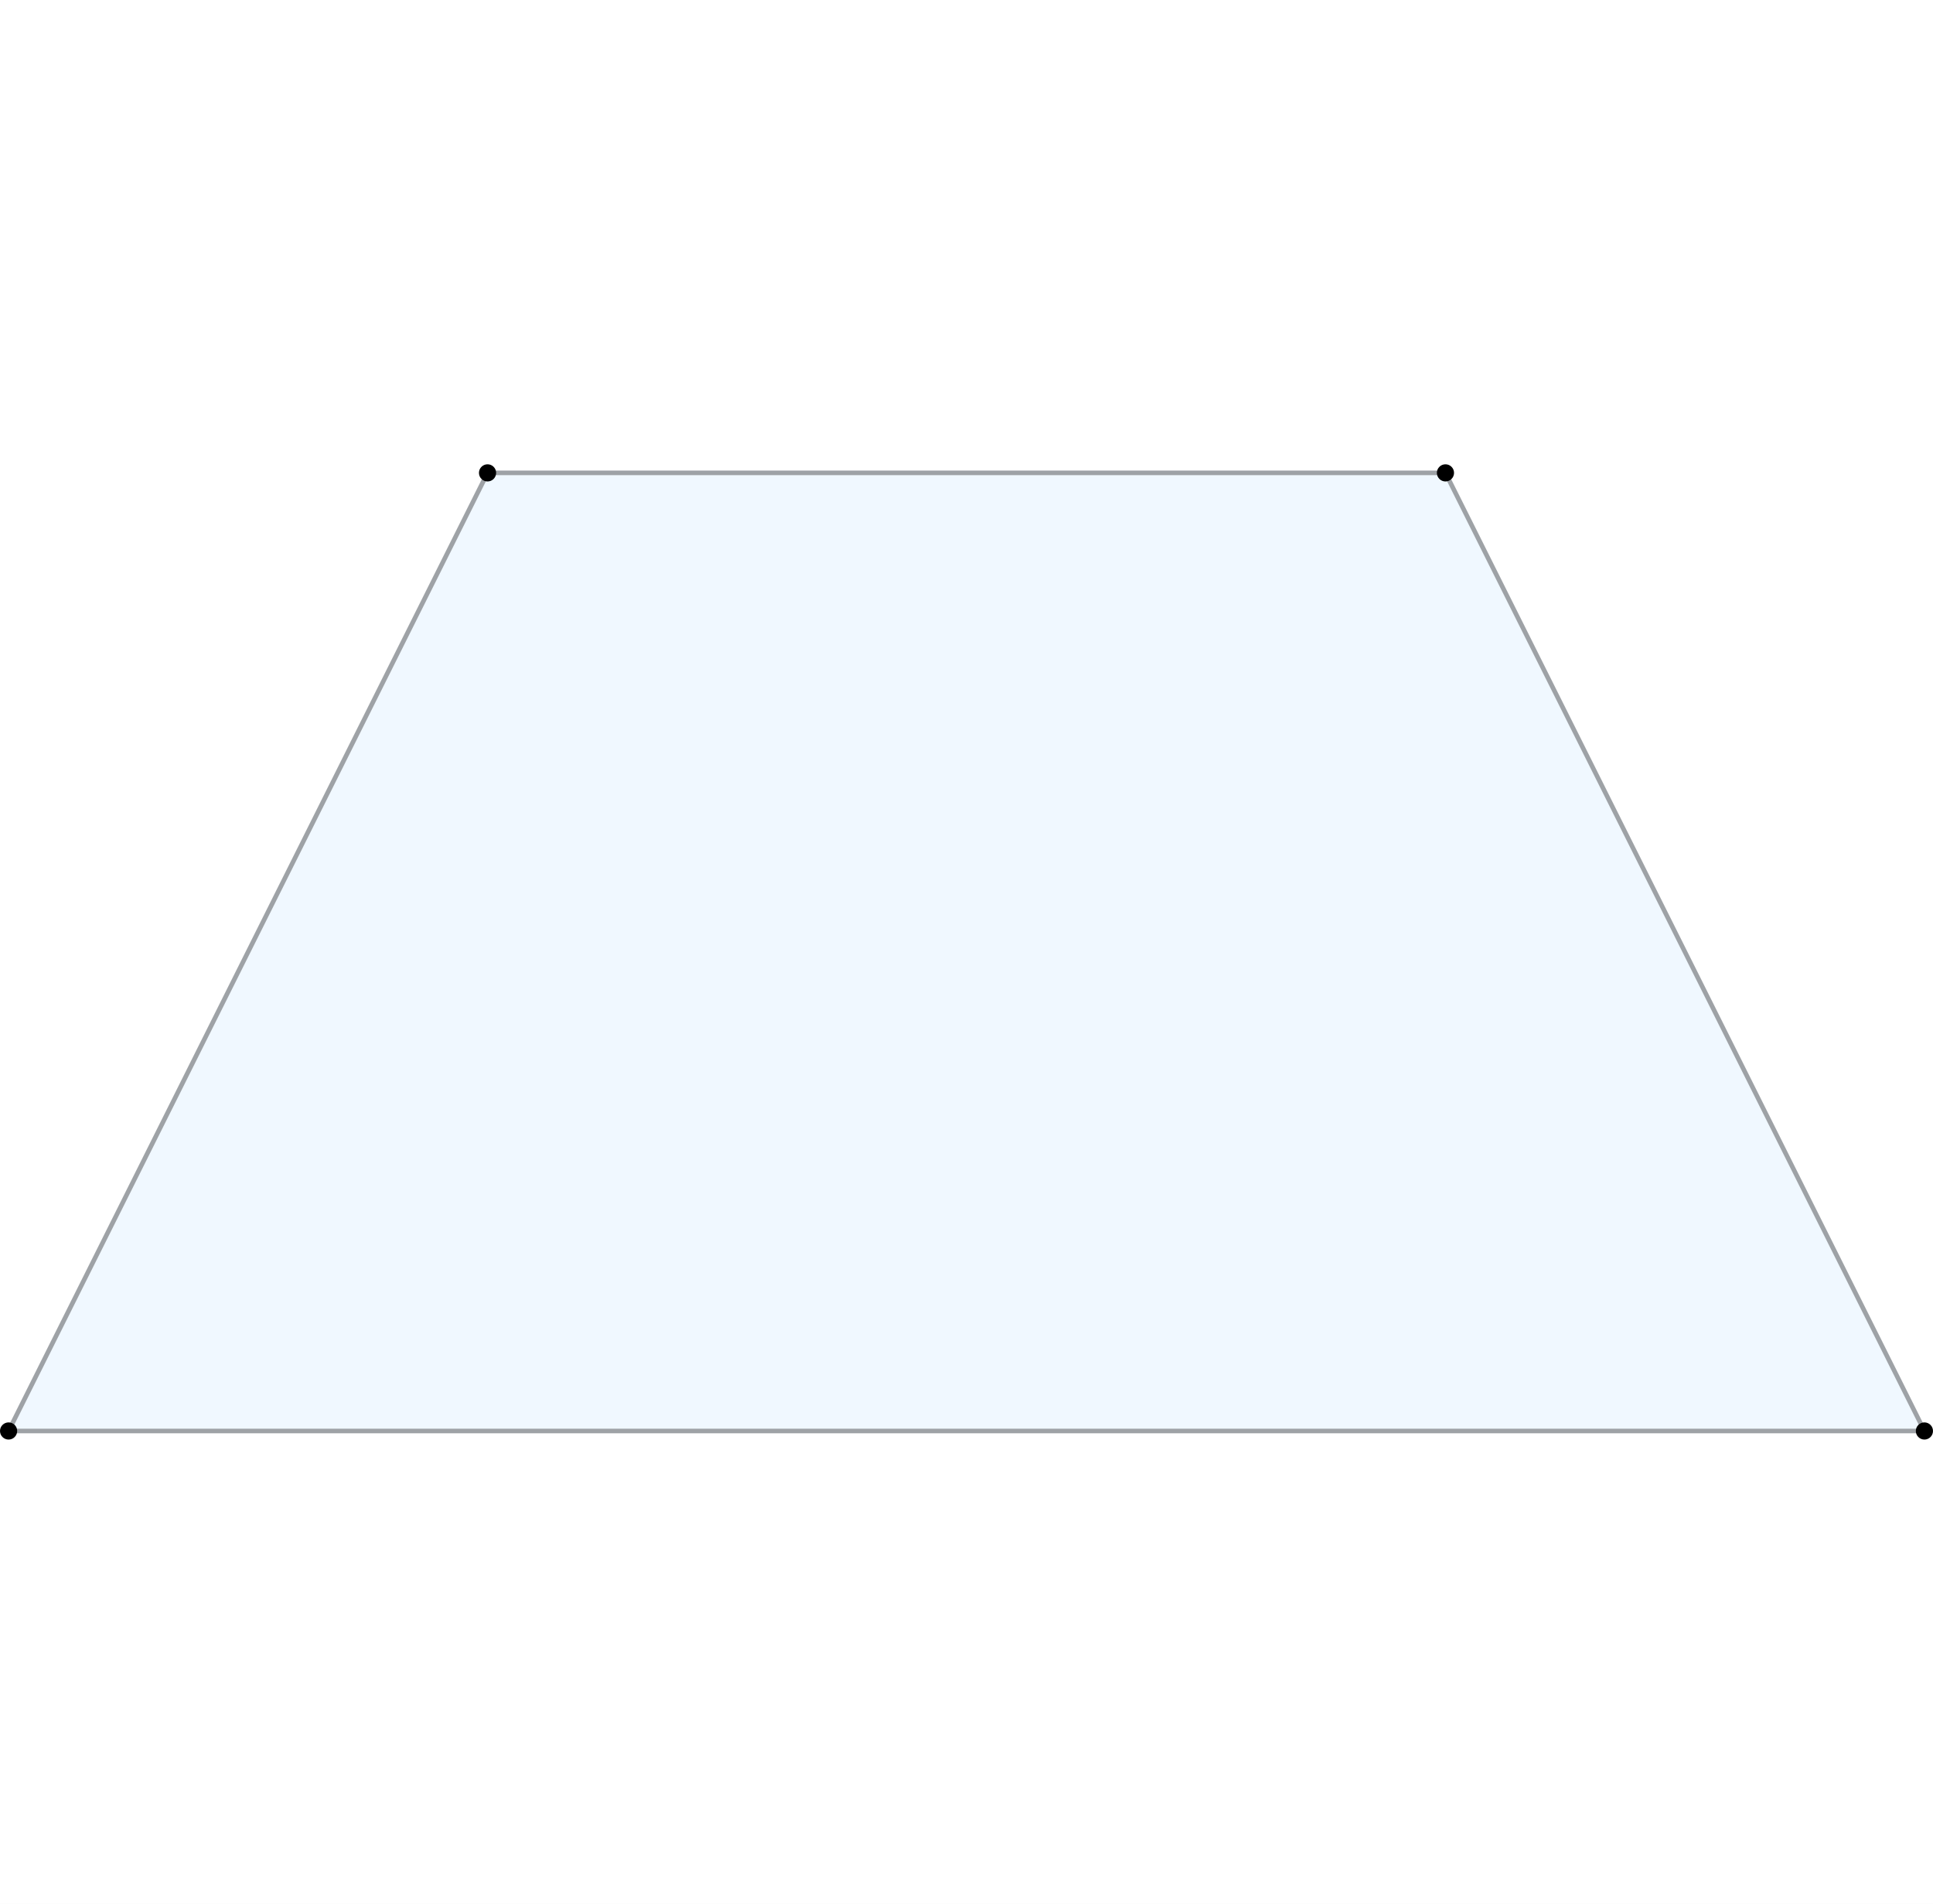
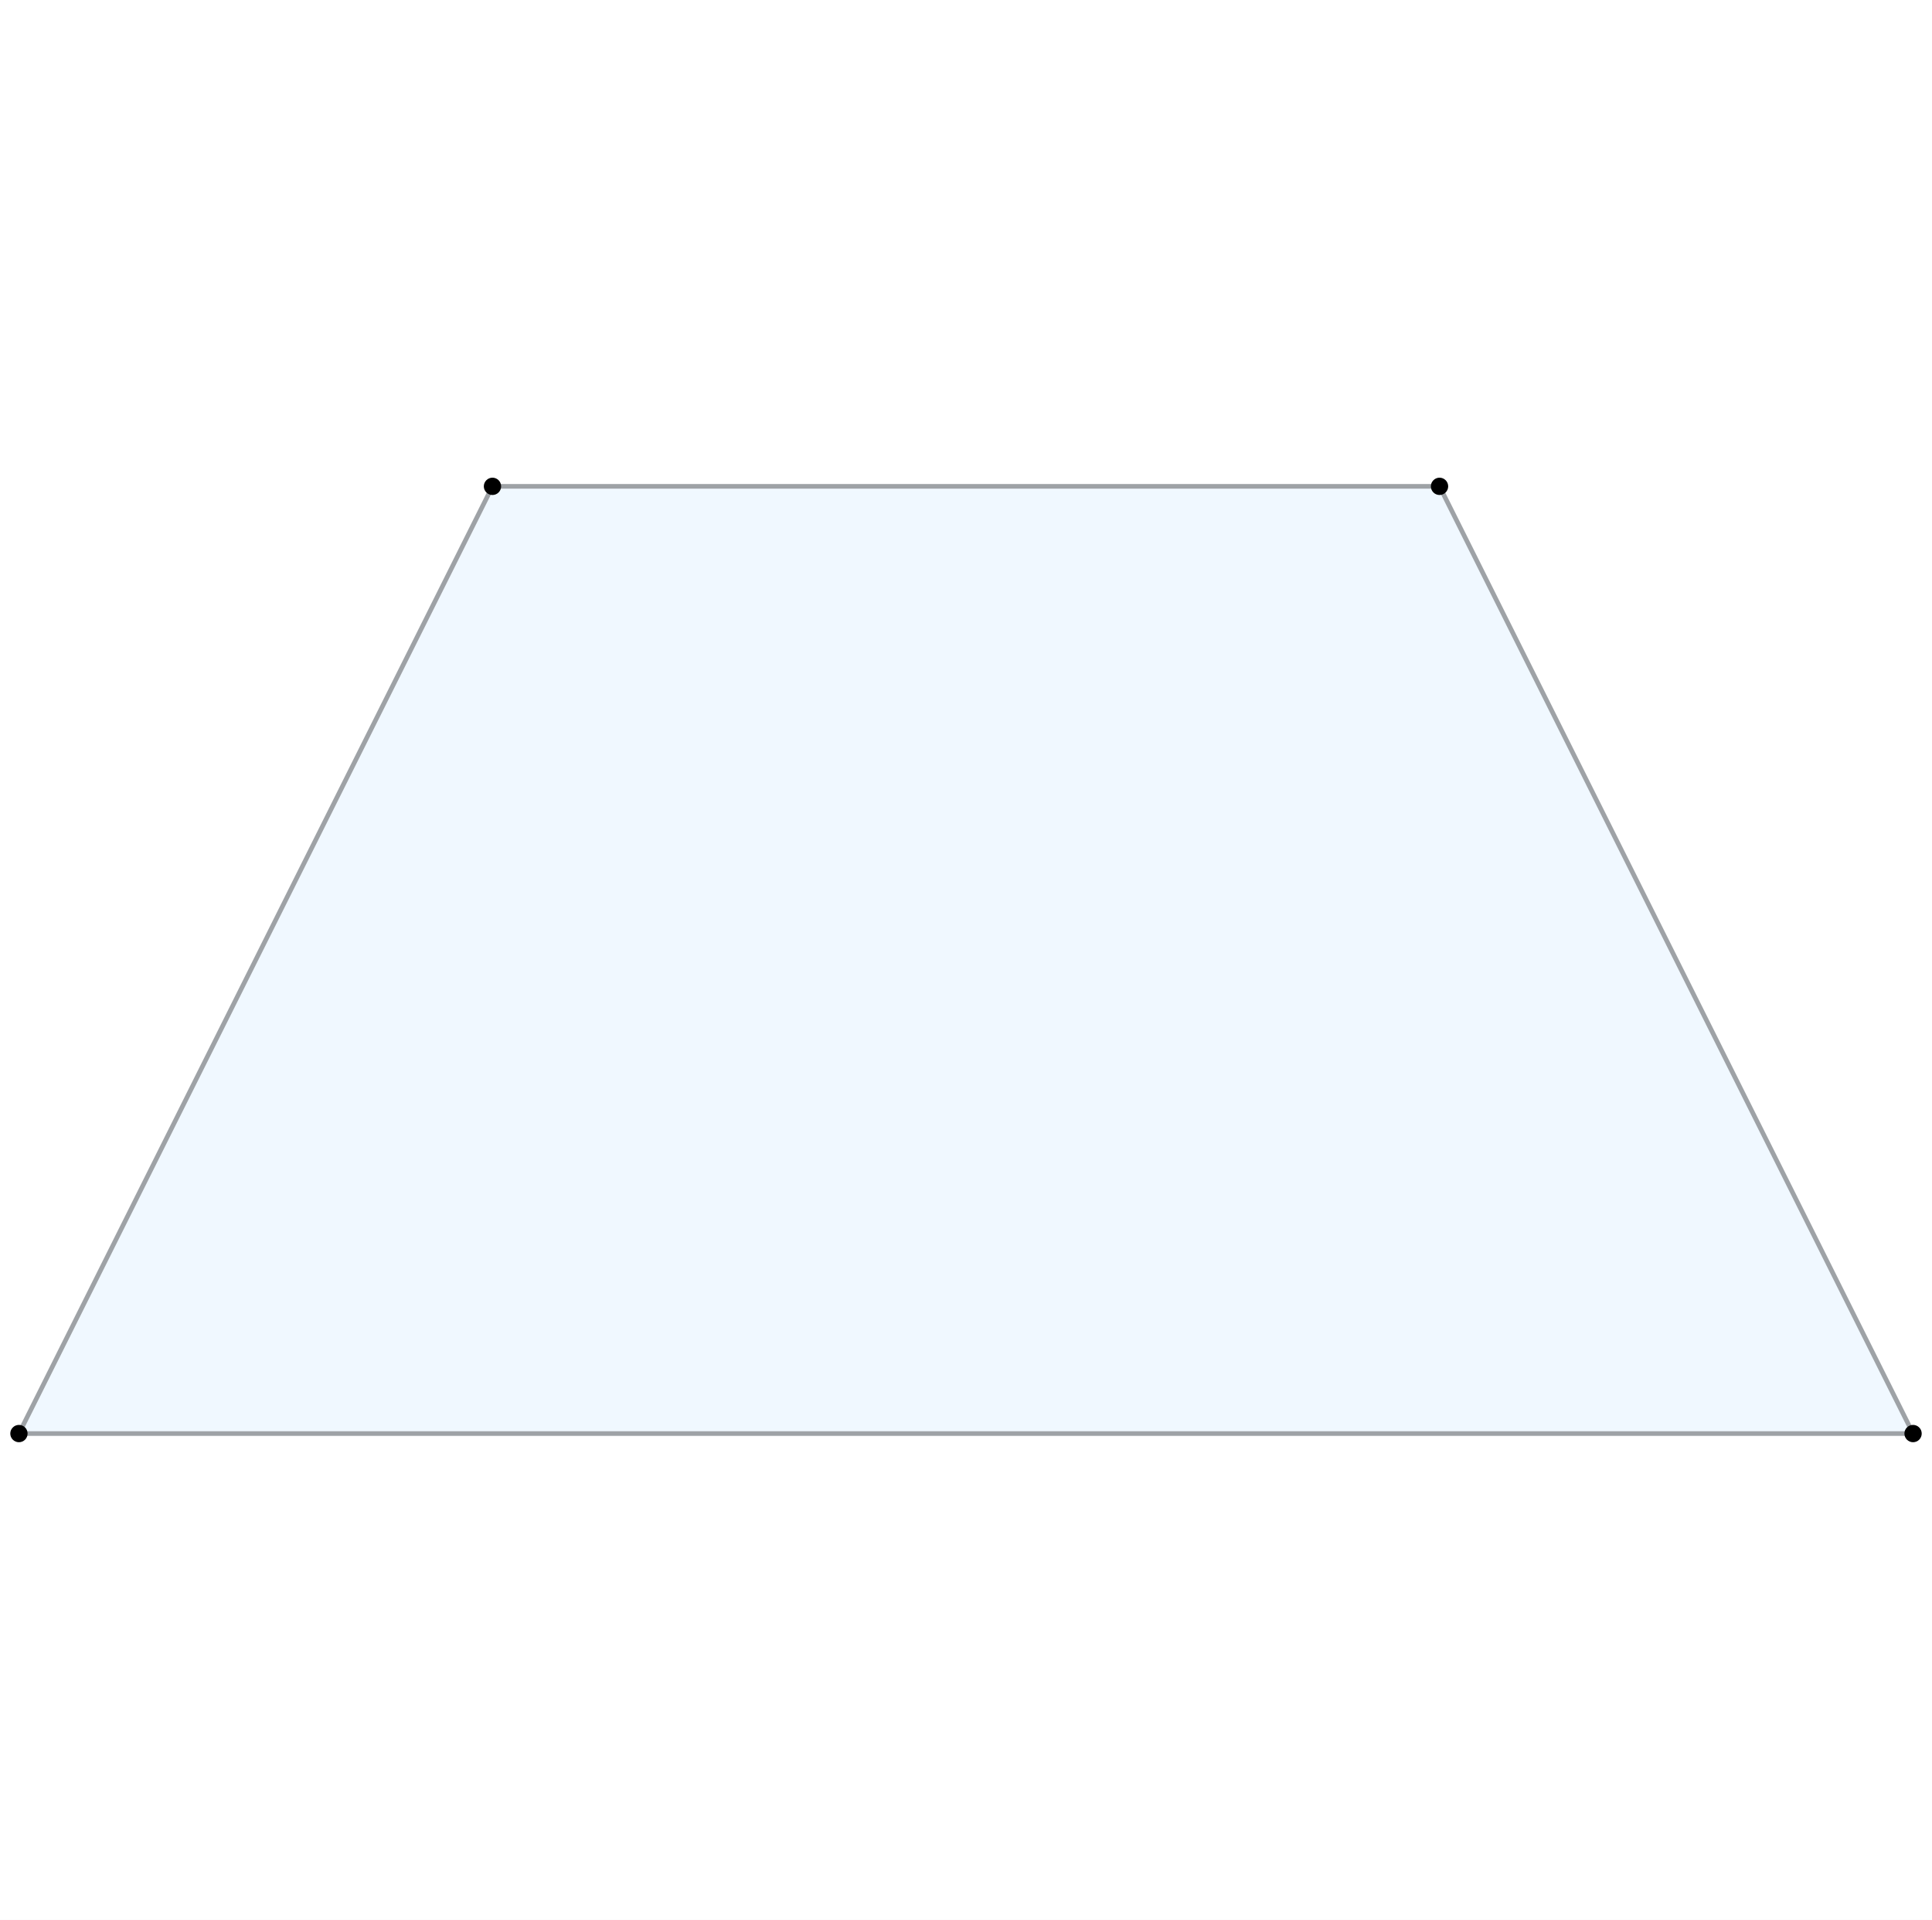
- <svg xmlns="http://www.w3.org/2000/svg" xmlns:xlink="http://www.w3.org/1999/xlink" width="168.9pt" height="166.32pt" viewBox="0 0 168.9 166.32" version="1.1">
+ <svg xmlns="http://www.w3.org/2000/svg" xmlns:xlink="http://www.w3.org/1999/xlink" width="167.4pt" height="166.32pt" viewBox="0 0 167.4 166.32" version="1.1">
  <defs>
    <style type="text/css">*{stroke-linejoin: round; stroke-linecap: butt}</style>
  </defs>
  <g id="figure_1">
    <g id="patch_1">
-       <path d="M 0 166.32  L 168.9 166.32  L 168.9 0  L 0 0  z " style="fill: #ffffff" />
+       <path d="M 0 166.32  L 167.4 166.32  L 167.4 0  L 0 0  z " style="fill: #ffffff" />
    </g>
    <g id="axes_1">
      <g id="PatchCollection_1">
        <defs>
-           <path id="m3b867c0b7e" d="M 0.75 -41.31  L 168.15 -41.31  L 126.3 -125.01  L 42.6 -125.01  L 0.75 -41.31  " style="stroke: #9ea2a6; stroke-width: 0.4" />
+           <path id="md0a9f927cb" d="M 1.641 -42.131  L 165.759 -42.131  L 124.729 -124.189  L 42.671 -124.189  L 1.641 -42.131  " style="stroke: #9ea2a6; stroke-width: 0.4" />
        </defs>
-         <g clip-path="url(#p778fa8cbc2)">
-           <use xlink:href="#m3b867c0b7e" x="0" y="166.32" style="fill: #f0f8ff; stroke: #9ea2a6; stroke-width: 0.4" />
+         <g clip-path="url(#pe4091d6214)">
+           <use xlink:href="#md0a9f927cb" x="0" y="166.32" style="fill: #f0f8ff; stroke: #9ea2a6; stroke-width: 0.4" />
        </g>
      </g>
      <g id="line2d_1">
-         <path d="M 0.75 125.01  L 168.15 125.01  L 126.3 41.31  L 42.6 41.31  " style="fill: none" />
+         <path d="M 1.641 124.189  L 165.759 124.189  L 124.729 42.131  L 42.671 42.131  " style="fill: none" />
        <defs>
-           <path id="mb035cc3308" d="M 0 0.75  C 0.199 0.75 0.39 0.671 0.53 0.53  C 0.671 0.39 0.75 0.199 0.75 0  C 0.75 -0.199 0.671 -0.39 0.53 -0.53  C 0.39 -0.671 0.199 -0.75 0 -0.75  C -0.199 -0.75 -0.39 -0.671 -0.53 -0.53  C -0.671 -0.39 -0.75 -0.199 -0.75 0  C -0.75 0.199 -0.671 0.39 -0.53 0.53  C -0.39 0.671 -0.199 0.75 0 0.75  z " />
+           <path id="m6f19e7a9c4" d="M 0 0.75  C 0.199 0.75 0.39 0.671 0.53 0.53  C 0.671 0.39 0.75 0.199 0.75 0  C 0.75 -0.199 0.671 -0.39 0.53 -0.53  C 0.39 -0.671 0.199 -0.75 0 -0.75  C -0.199 -0.75 -0.39 -0.671 -0.53 -0.53  C -0.671 -0.39 -0.75 -0.199 -0.75 0  C -0.75 0.199 -0.671 0.39 -0.53 0.53  C -0.39 0.671 -0.199 0.75 0 0.75  z " />
        </defs>
        <g>
-           <use xlink:href="#mb035cc3308" x="0.75" y="125.01" />
-           <use xlink:href="#mb035cc3308" x="168.15" y="125.01" />
-           <use xlink:href="#mb035cc3308" x="126.3" y="41.31" />
-           <use xlink:href="#mb035cc3308" x="42.6" y="41.31" />
+           <use xlink:href="#m6f19e7a9c4" x="1.641" y="124.189" />
+           <use xlink:href="#m6f19e7a9c4" x="165.759" y="124.189" />
+           <use xlink:href="#m6f19e7a9c4" x="124.729" y="42.131" />
+           <use xlink:href="#m6f19e7a9c4" x="42.671" y="42.131" />
        </g>
      </g>
    </g>
  </g>
  <defs>
-     <clipPath id="p778fa8cbc2">
-       <rect x="0.75" y="-0" width="167.4" height="166.32" />
+     <clipPath id="pe4091d6214">
+       <rect x="0" y="-0" width="167.4" height="166.32" />
    </clipPath>
  </defs>
</svg>
